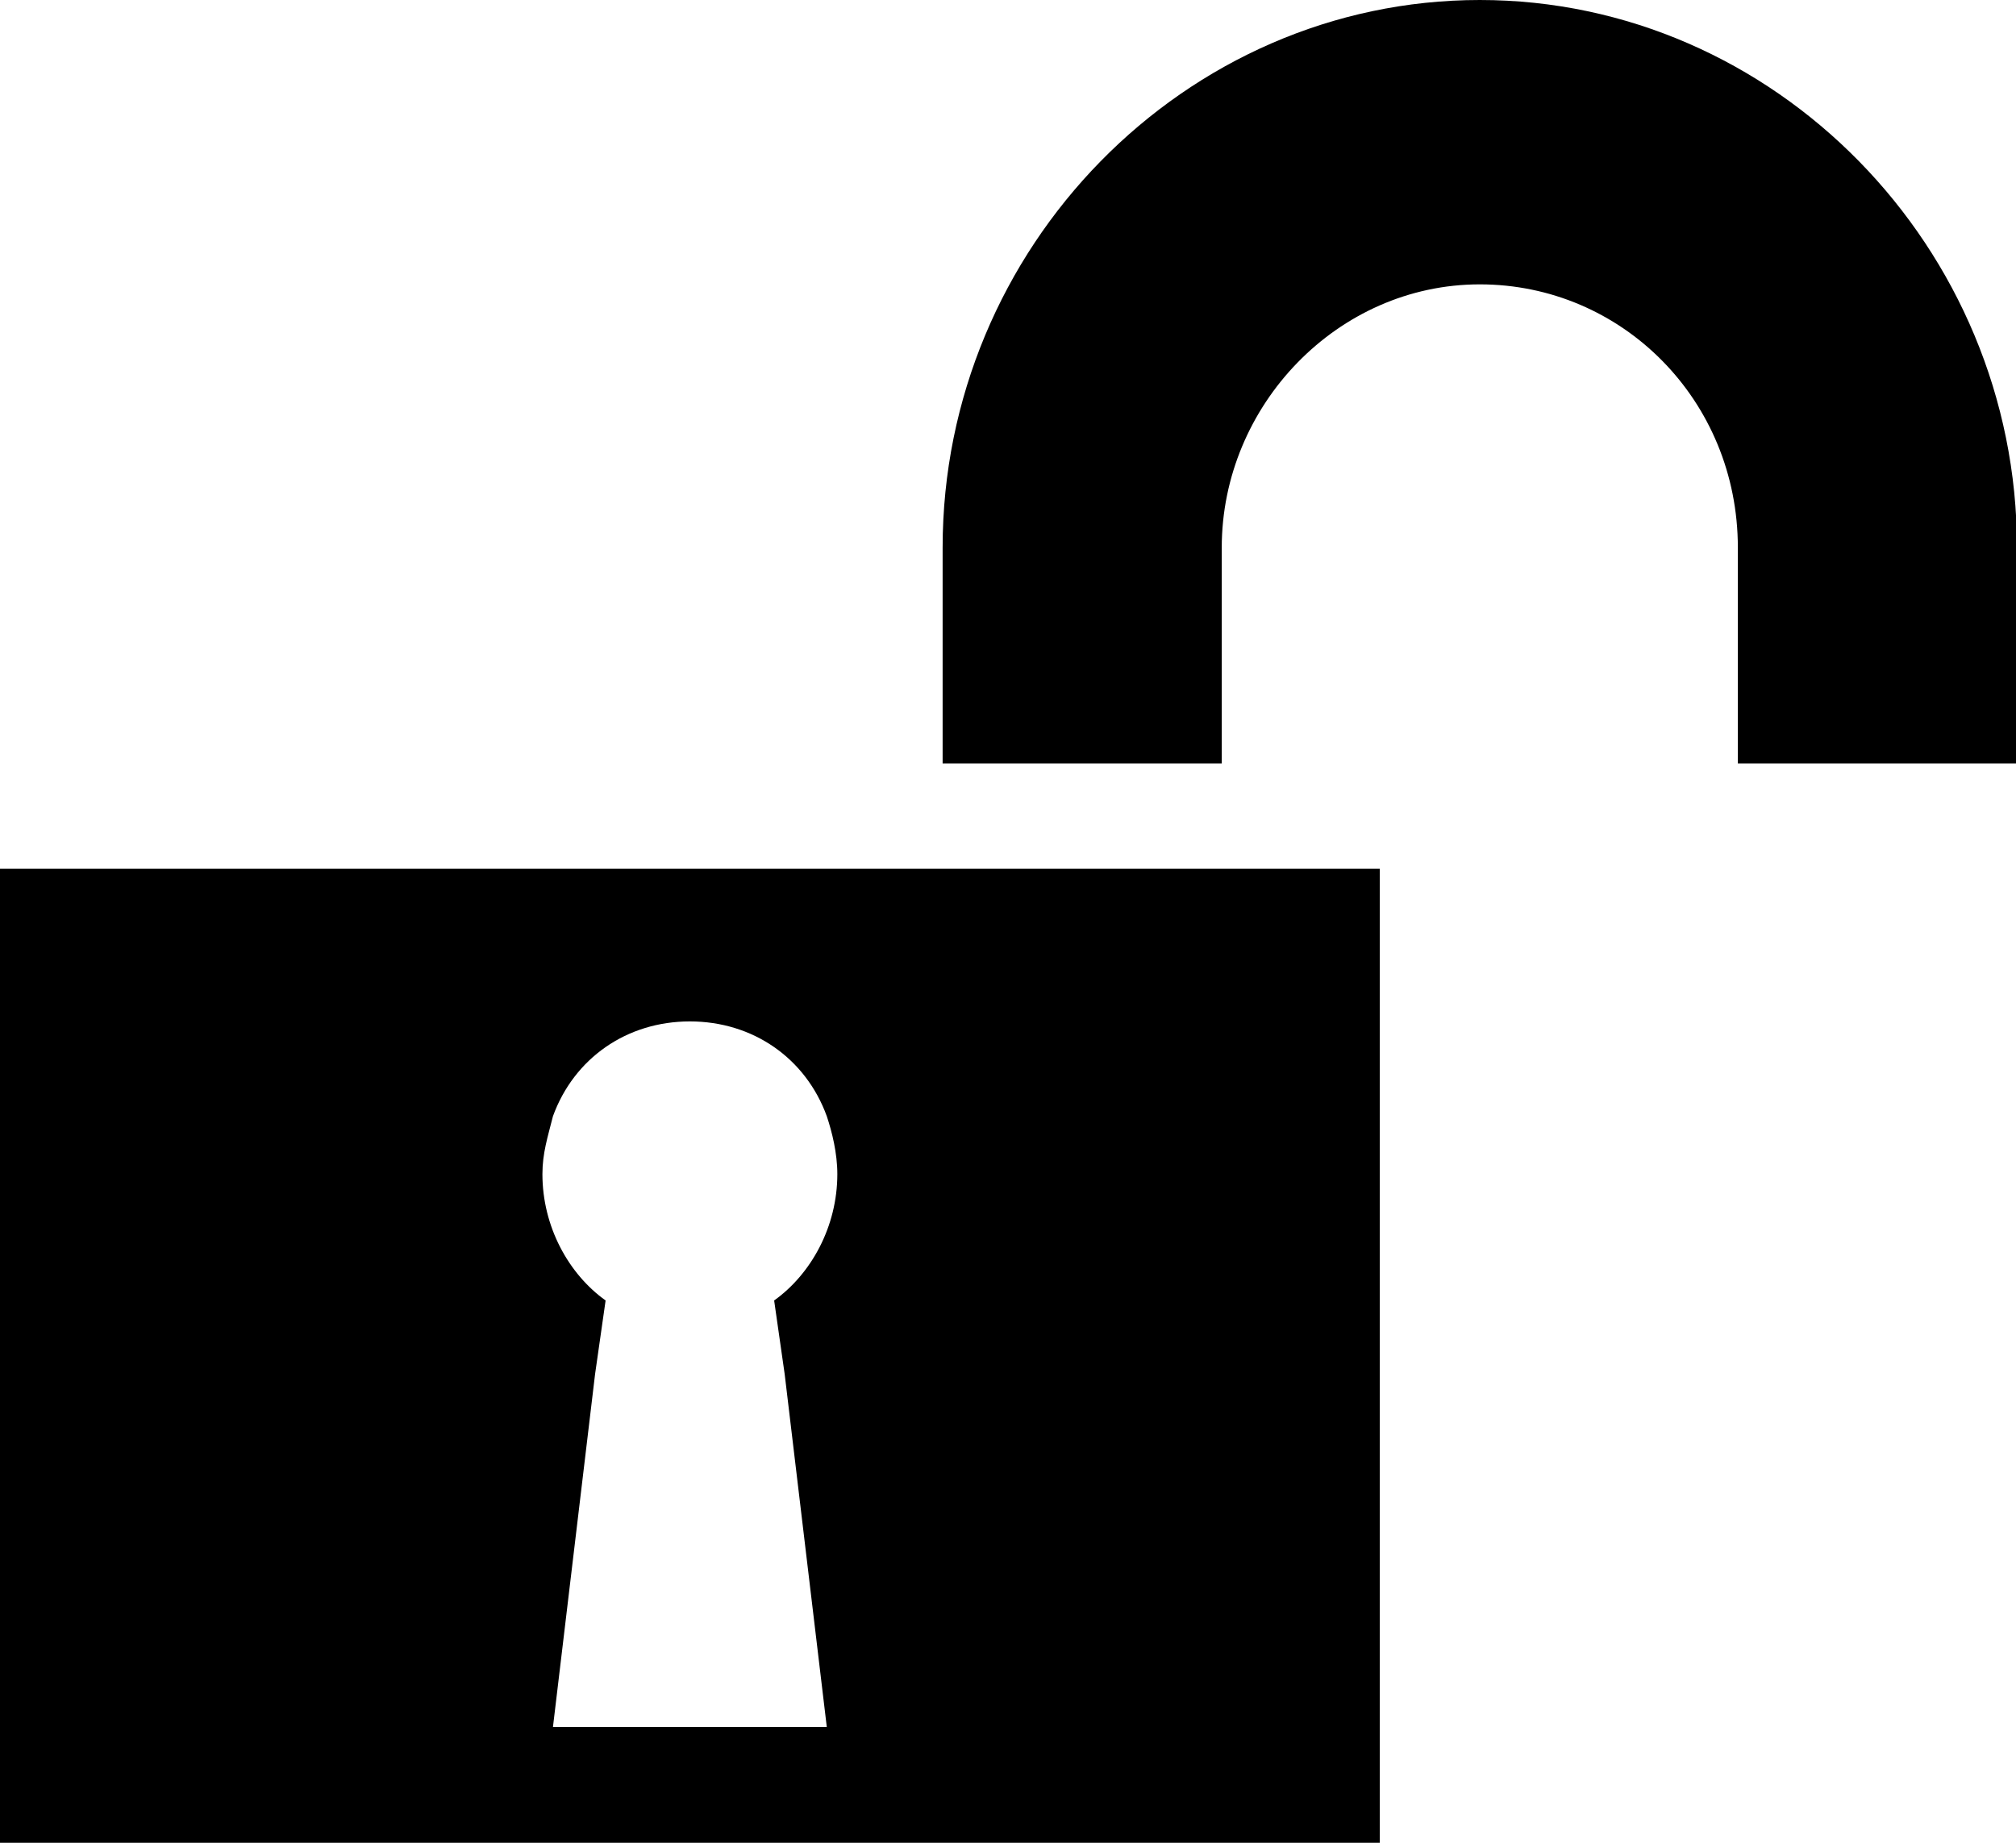
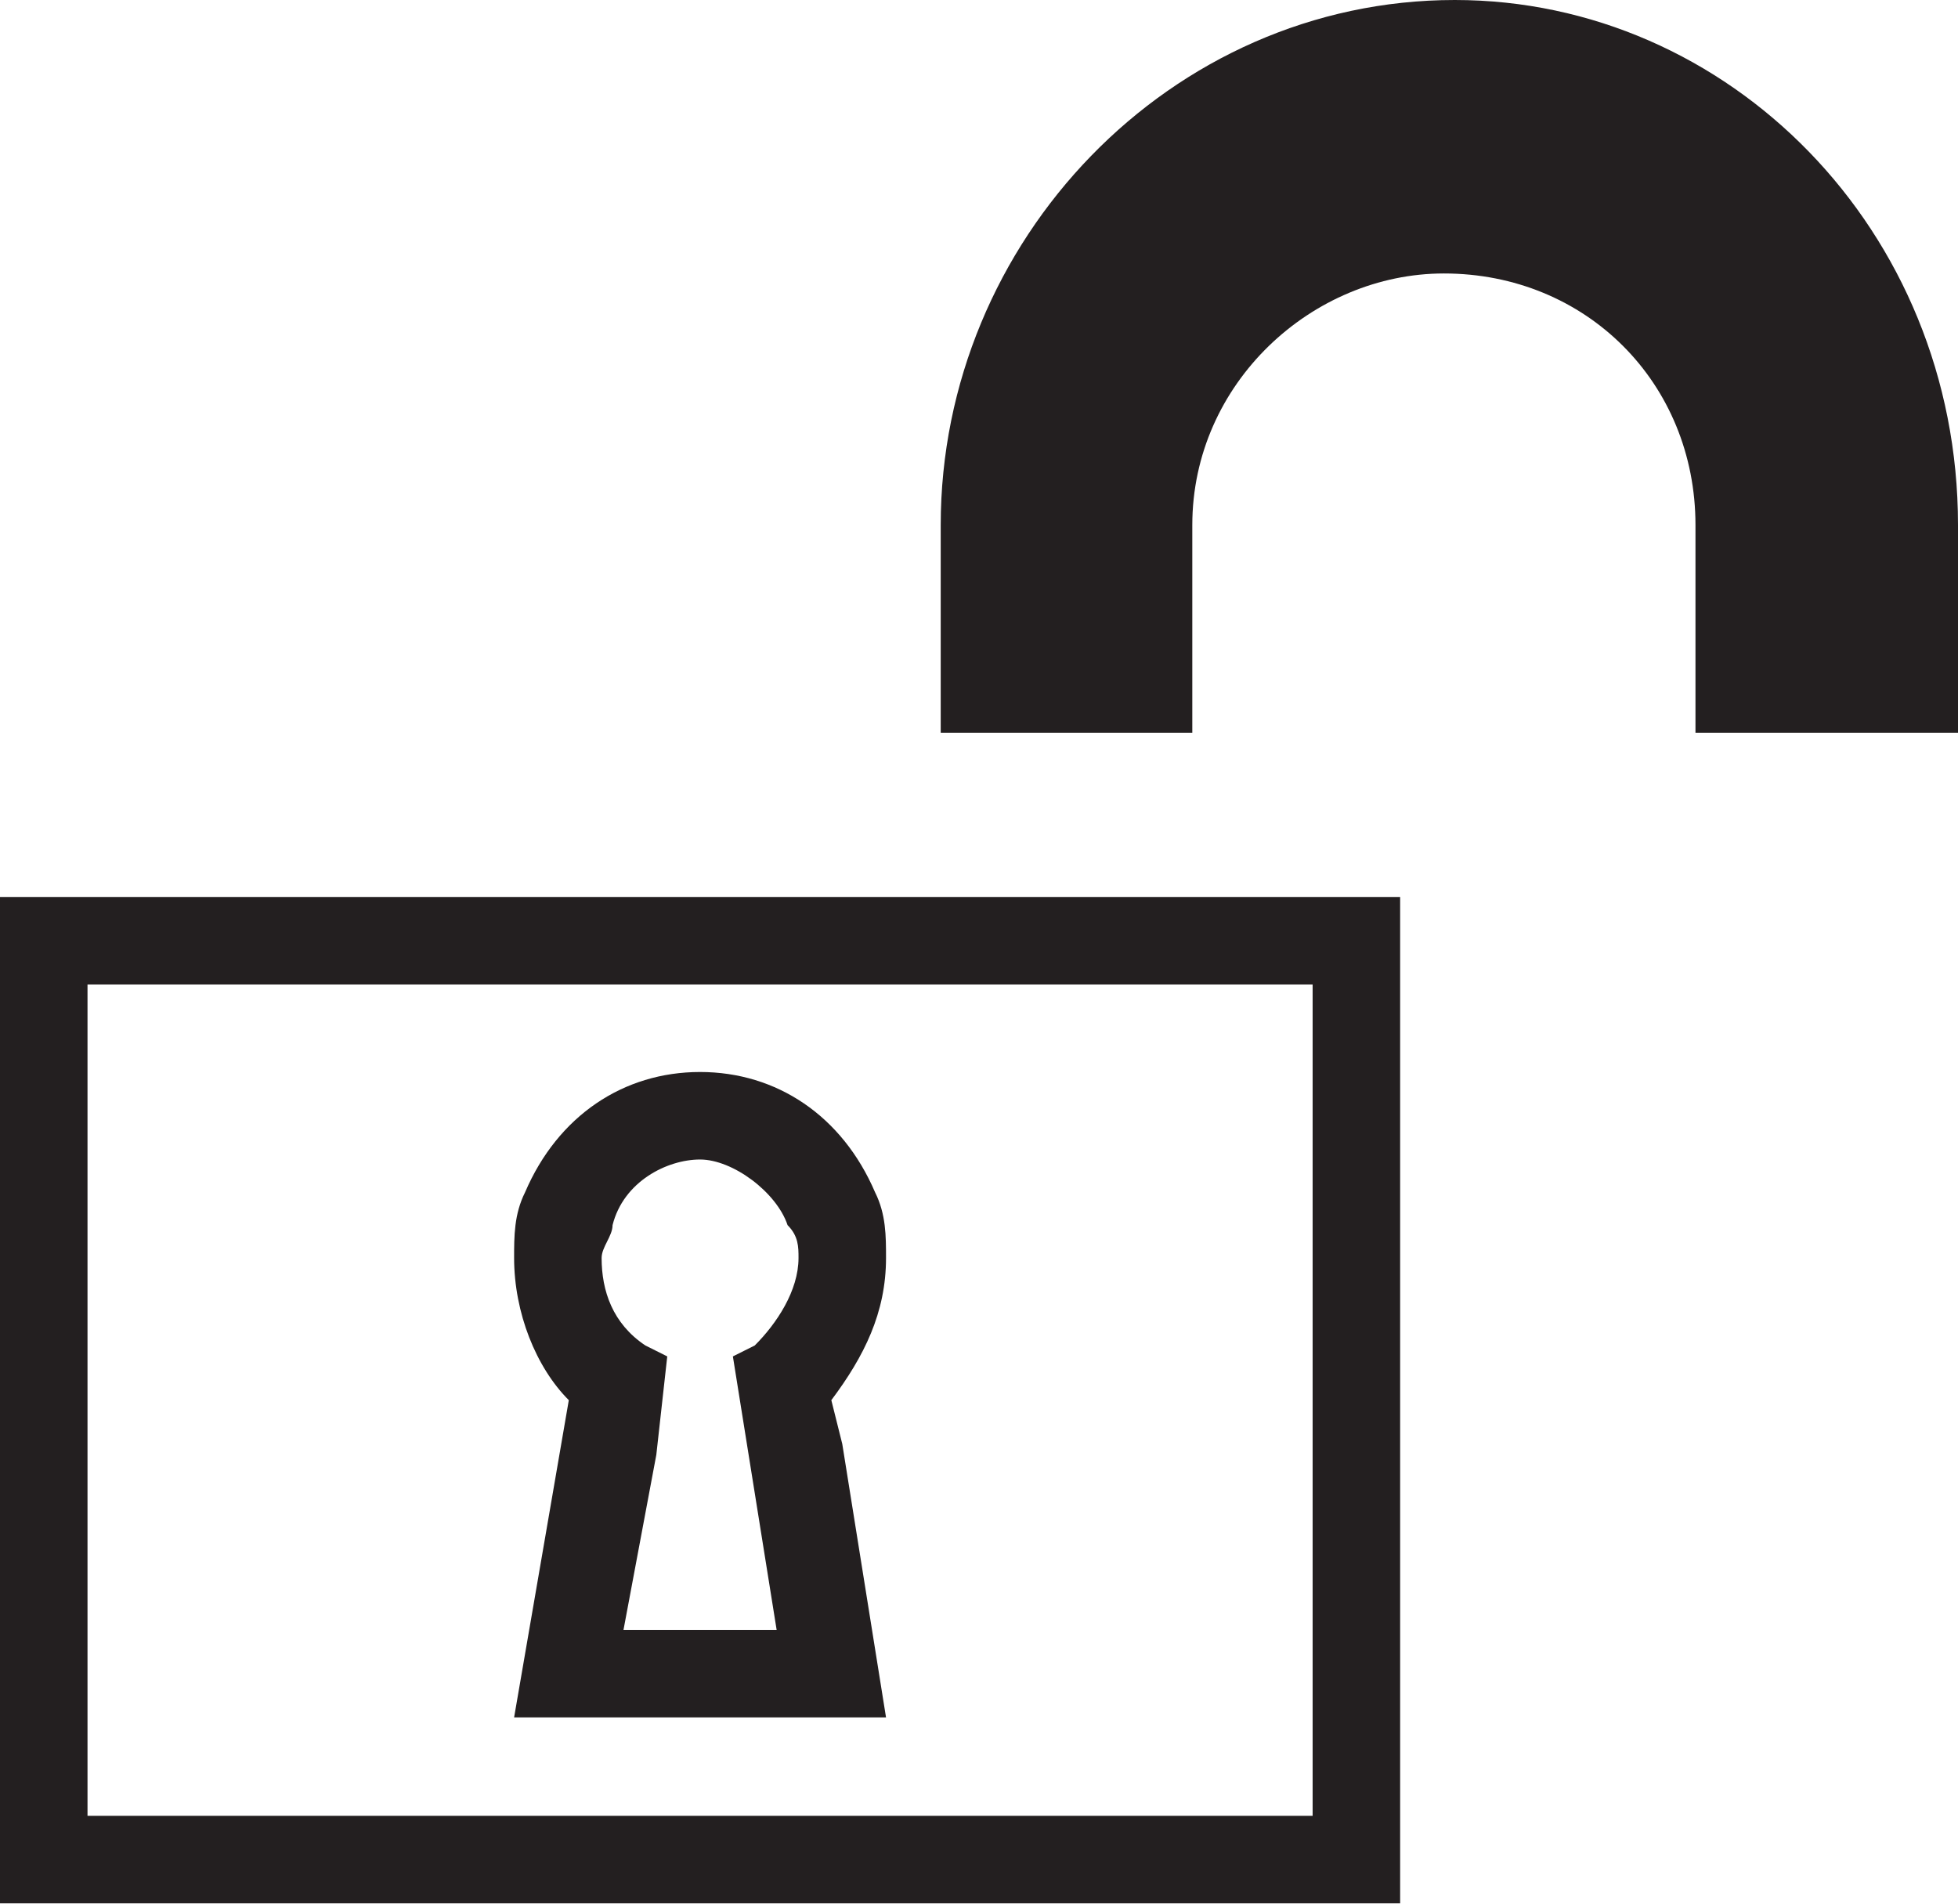
- <svg xmlns="http://www.w3.org/2000/svg" version="1.1" width="35" height="32" viewBox="0 0 35 32">
-   <g id="icomoon-ignore">
-     <line stroke-width="1" x1="" y1="" x2="" y2="" stroke="#449FDB" opacity="" />
+ <svg xmlns="http://www.w3.org/2000/svg" version="1.1" id="Ebene_1" x="0px" y="0px" viewBox="0 0 17.9 17.4" enable-background="new 0 0 17.9 17.4" xml:space="preserve">
+   <path fill-rule="evenodd" clip-rule="evenodd" fill="#231F20" d="M17.9,4.8v1.9h-2.4V4.8c0-1.3-1-2.3-2.3-2.3c-1.2,0-2.3,1-2.3,2.3  v1.9H8.6V4.8c0-2.6,2.1-4.8,4.7-4.8C15.8,0,17.9,2.1,17.9,4.8z" />
+   <g>
+     <path fill="#231F20" d="M12.8,17.4H0V8.2h12.8V17.4z M0.8,16.6H12V9H0.8V16.6z" />
+     <path fill="#231F20" d="M8.1,15.7H4.7l0.5-2.9c-0.3-0.3-0.5-0.8-0.5-1.3c0-0.2,0-0.4,0.1-0.6c0.3-0.7,0.9-1.1,1.6-1.1   s1.3,0.4,1.6,1.1c0.1,0.2,0.1,0.4,0.1,0.6c0,0.5-0.2,0.9-0.5,1.3l0.1,0.4L8.1,15.7z M5.7,14.9h1.4l-0.4-2.5l0.2-0.1   c0.2-0.2,0.4-0.5,0.4-0.8c0-0.1,0-0.2-0.1-0.3c-0.1-0.3-0.5-0.6-0.8-0.6s-0.7,0.2-0.8,0.6c0,0.1-0.1,0.2-0.1,0.3   c0,0.3,0.1,0.6,0.4,0.8l0.2,0.1L6,13.3L5.7,14.9z" />
  </g>
-   <path d="M35.017 9.509v3.749h-4.846v-3.749c0-2.56-2.011-4.571-4.48-4.571s-4.48 2.103-4.48 4.571v3.749h-4.846v-3.749c0-5.211 4.206-9.509 9.326-9.509s9.326 4.297 9.326 9.509zM0 15.086v16.914h23.954v-16.914h-23.954zM9.6 29.989l0.731-6.126 0.183-1.28c-0.64-0.457-1.097-1.28-1.097-2.194 0-0.366 0.091-0.64 0.183-1.006 0.366-1.006 1.28-1.646 2.377-1.646s2.011 0.64 2.377 1.646c0.091 0.274 0.183 0.64 0.183 1.006 0 0.914-0.457 1.737-1.097 2.194l0.183 1.28 0.731 6.126h-4.754z" fill="#000000" />
</svg>
